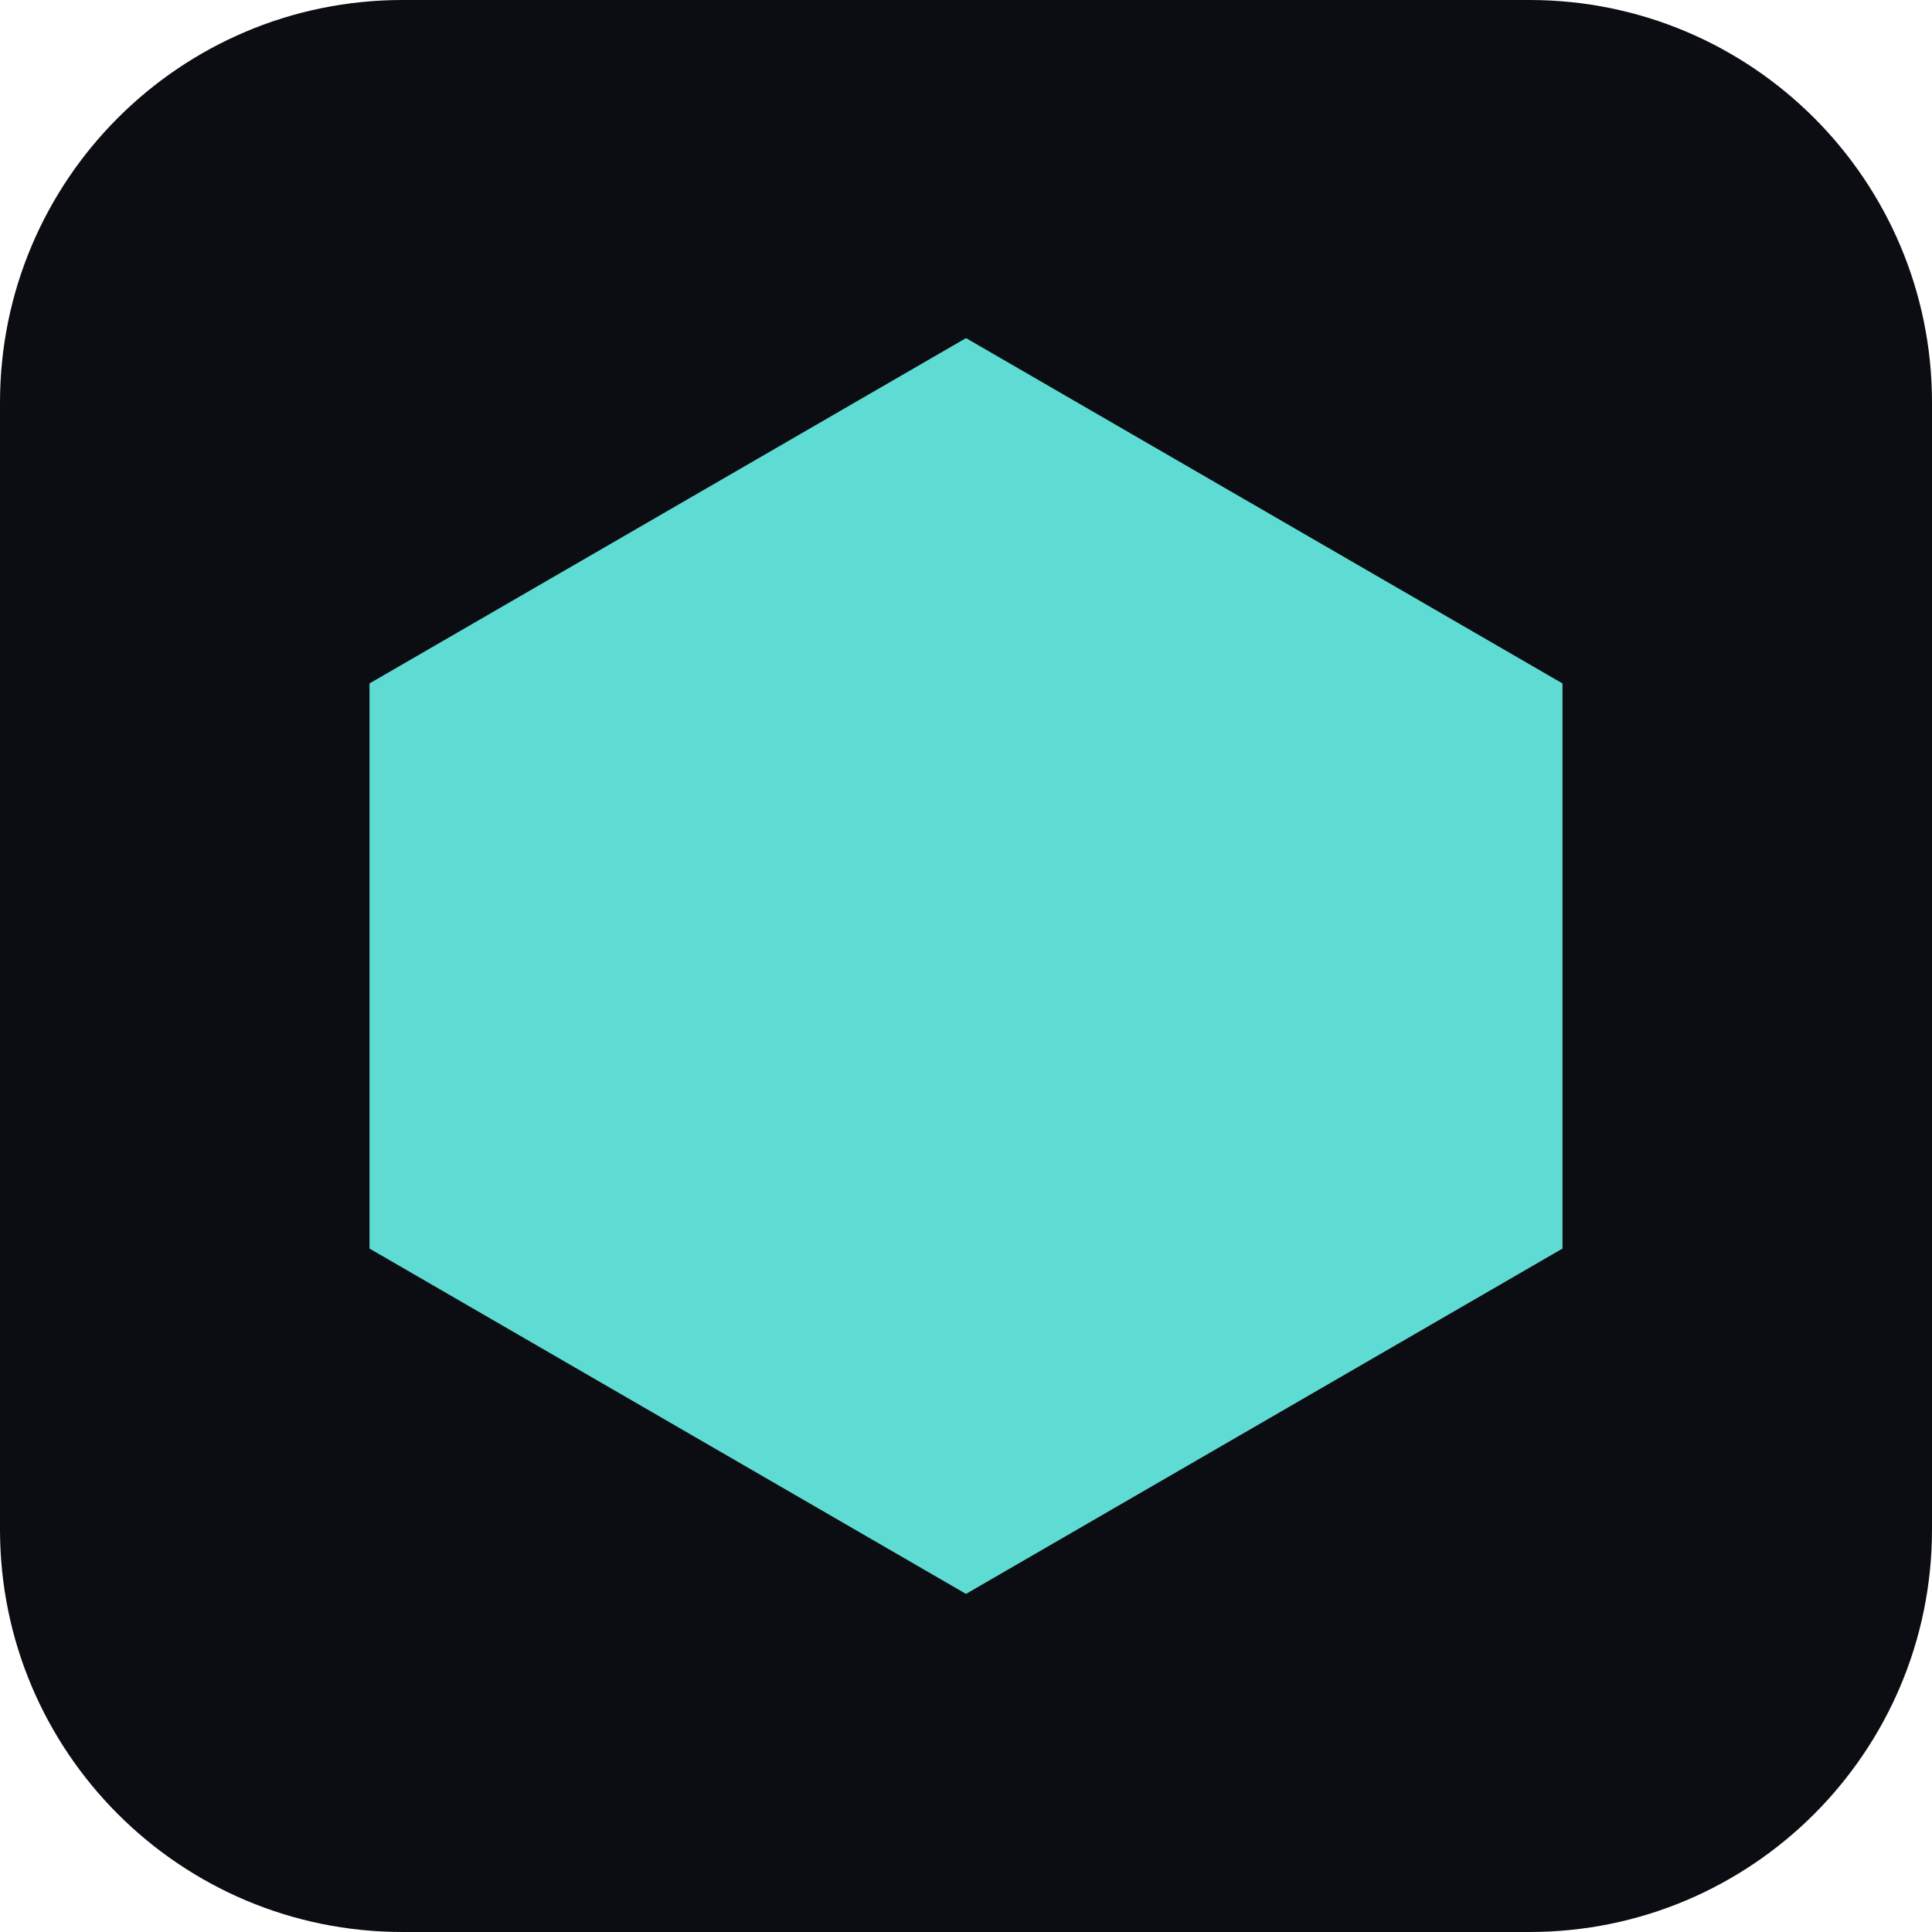
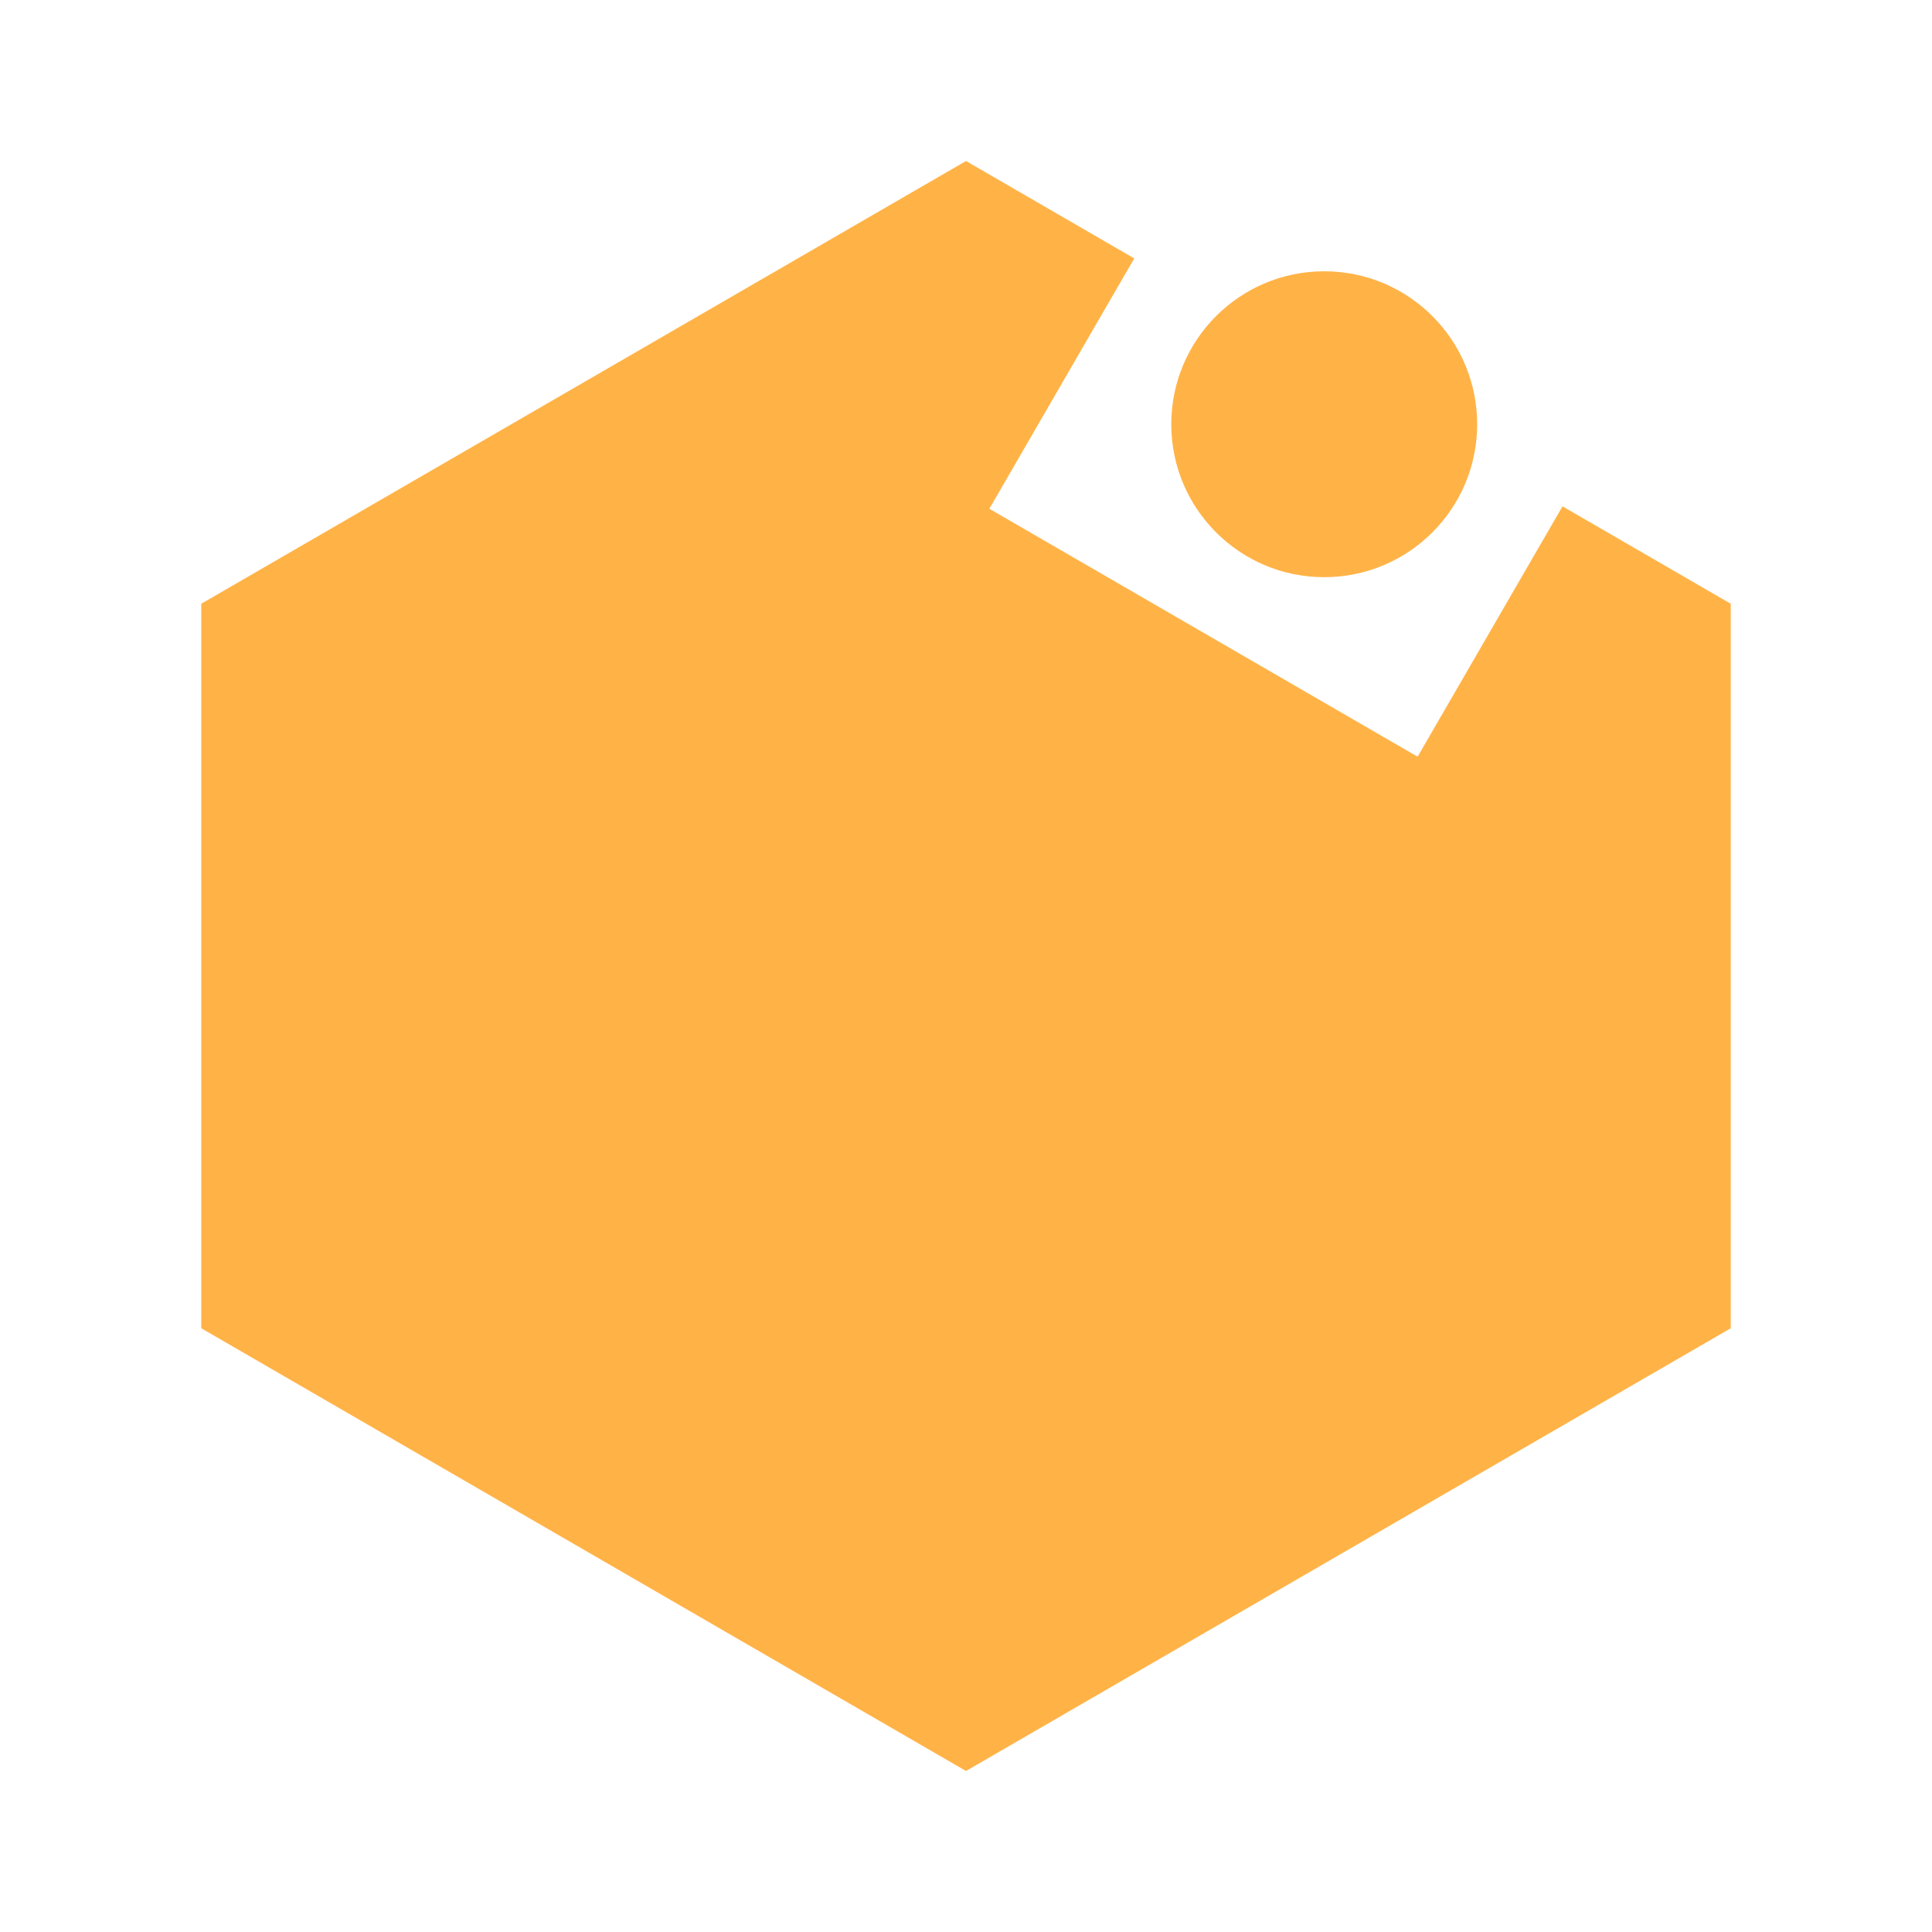
- <svg xmlns="http://www.w3.org/2000/svg" viewBox="0 0 24 24">
-   <rect width="24" height="24" rx="5" fill="#0b0d12" />
-   <polygon points="12,2 21.5,7.5 21.5,16.5 12,22 2.5,16.5 2.5,7.5" fill="#5edcd3" transform="translate(12 12) scale(0.78) translate(-12 -12)" />
+ <svg xmlns="http://www.w3.org/2000/svg" viewBox="0 0 24 24" color="#ffb347" fill="currentColor">
+   <path d="M12 2l2.09 1.21-1.8 3.11 5.32 3.08 1.8-3.11L21.5 7.5v9L12 22l-9.5-5.5v-9z" />
+   <circle cx="16.45" cy="5.27" r="1.9" />
</svg>
